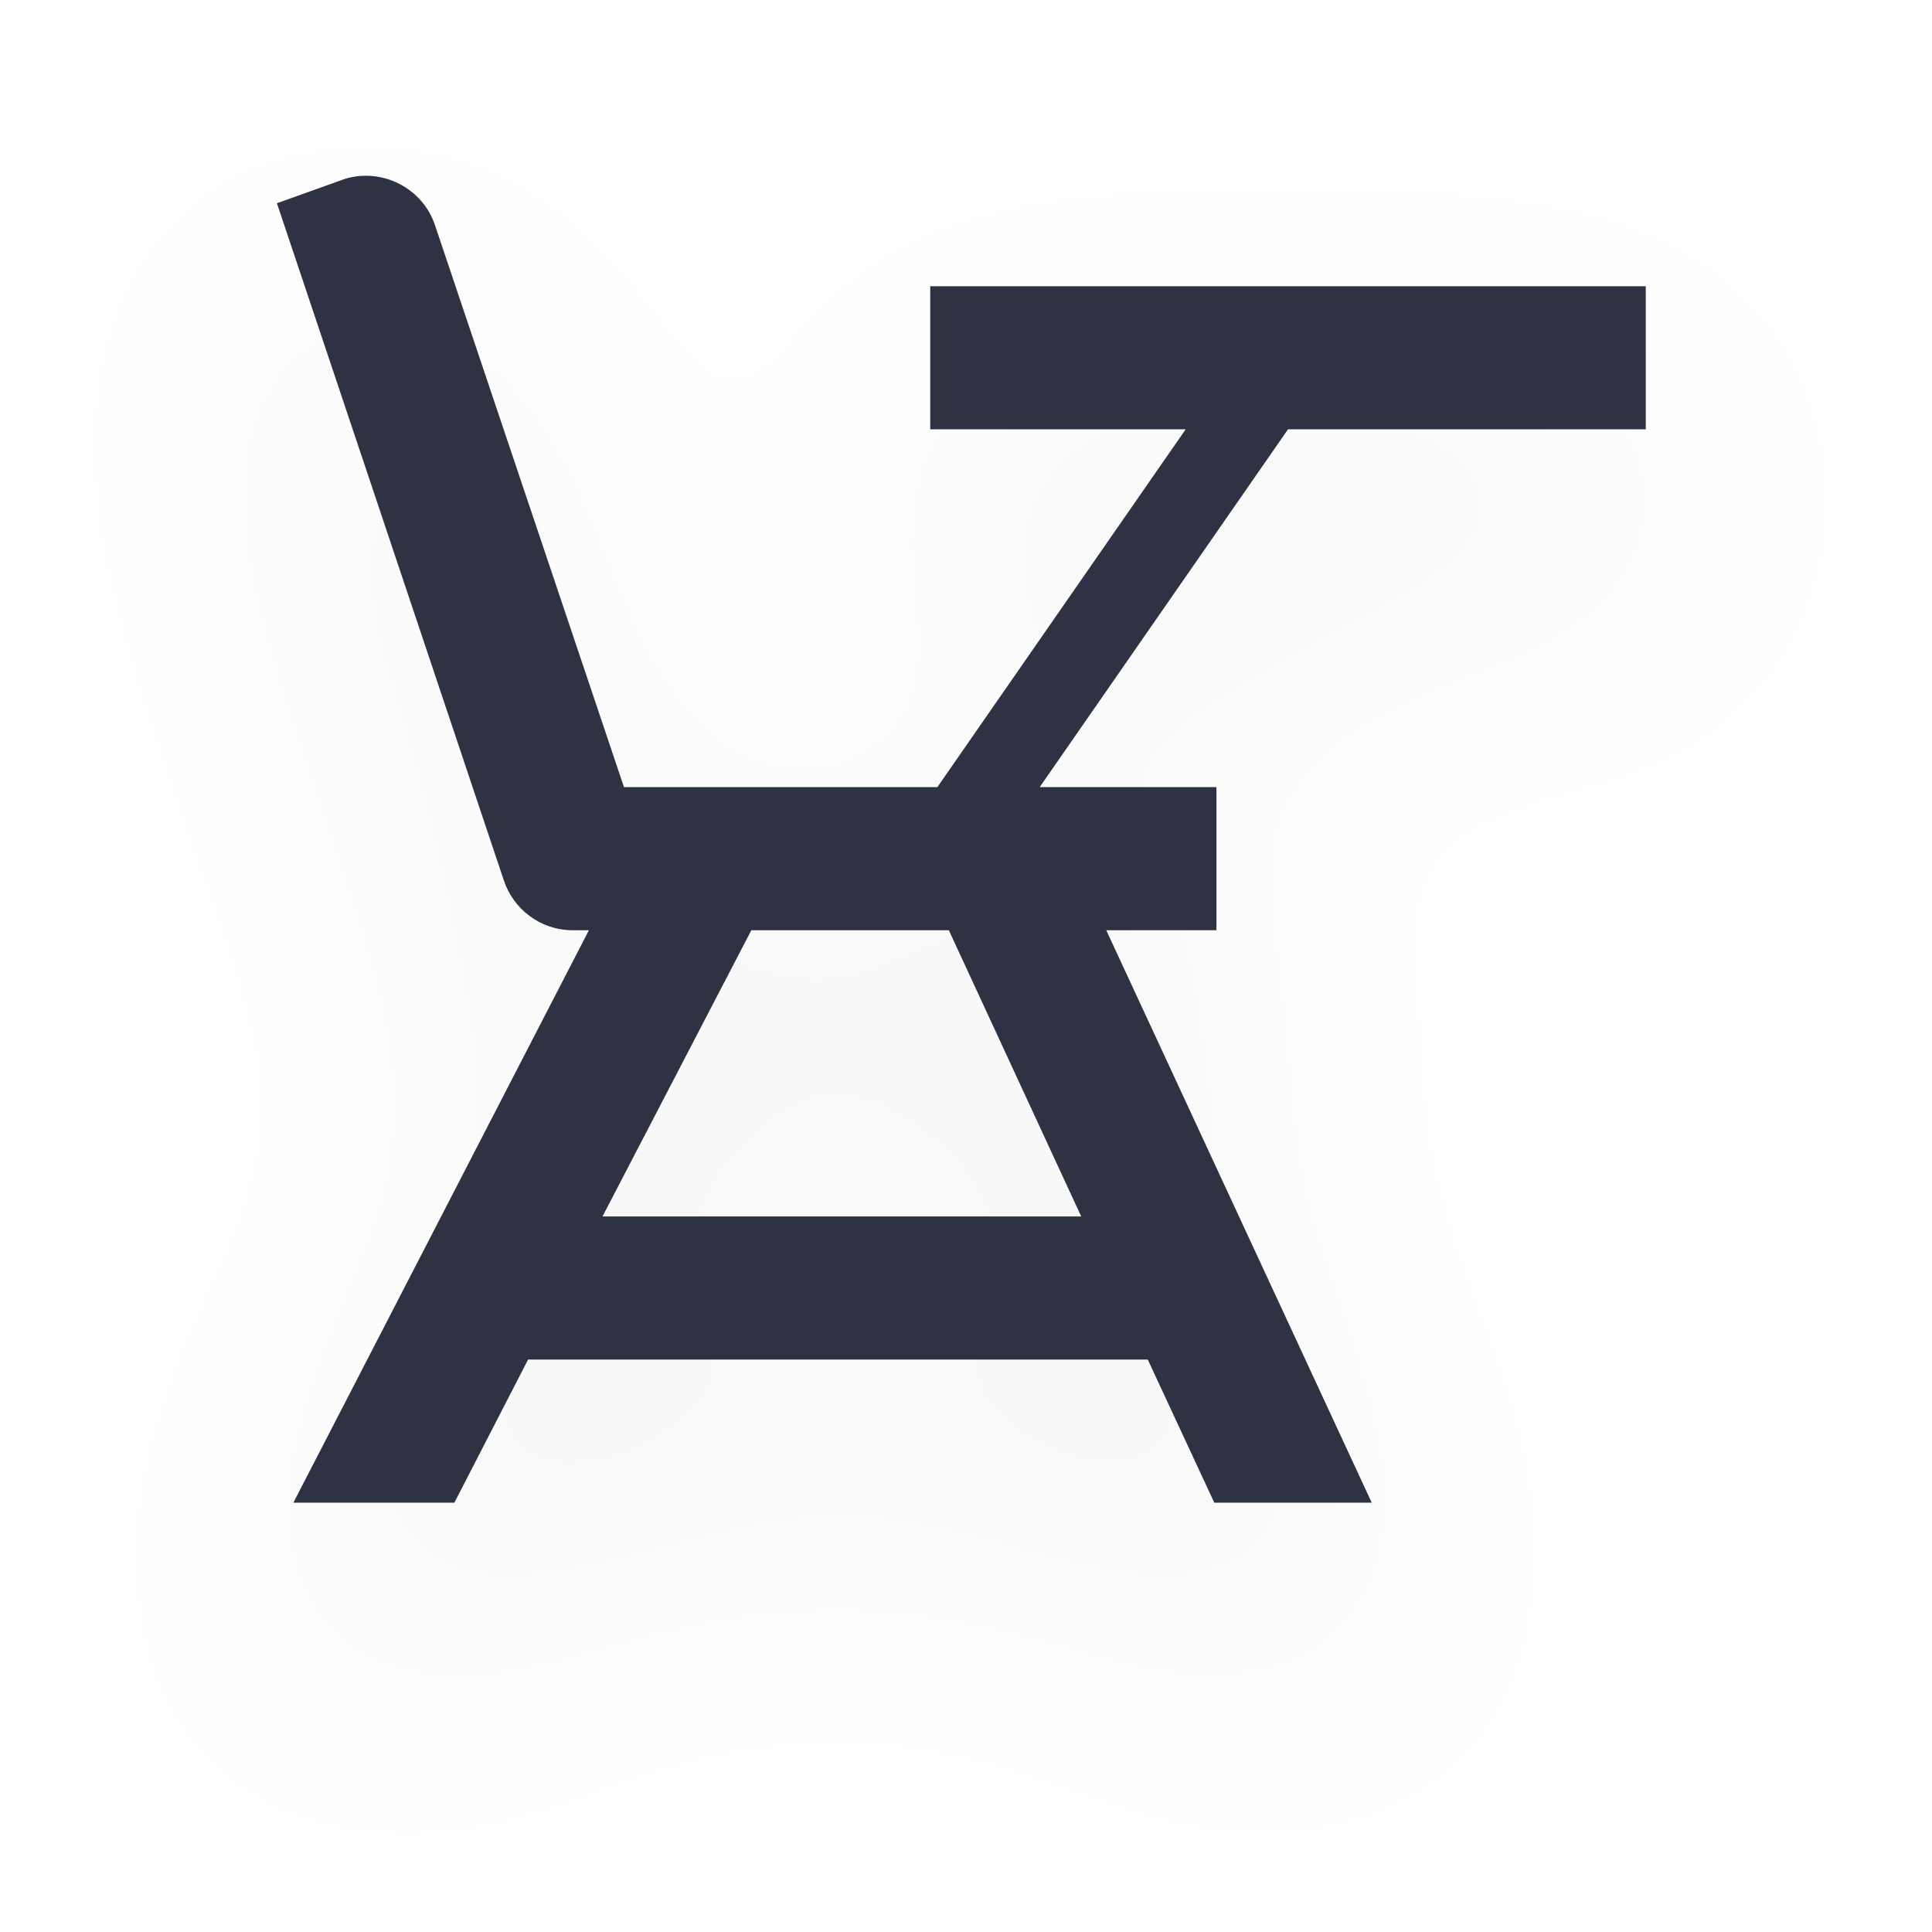
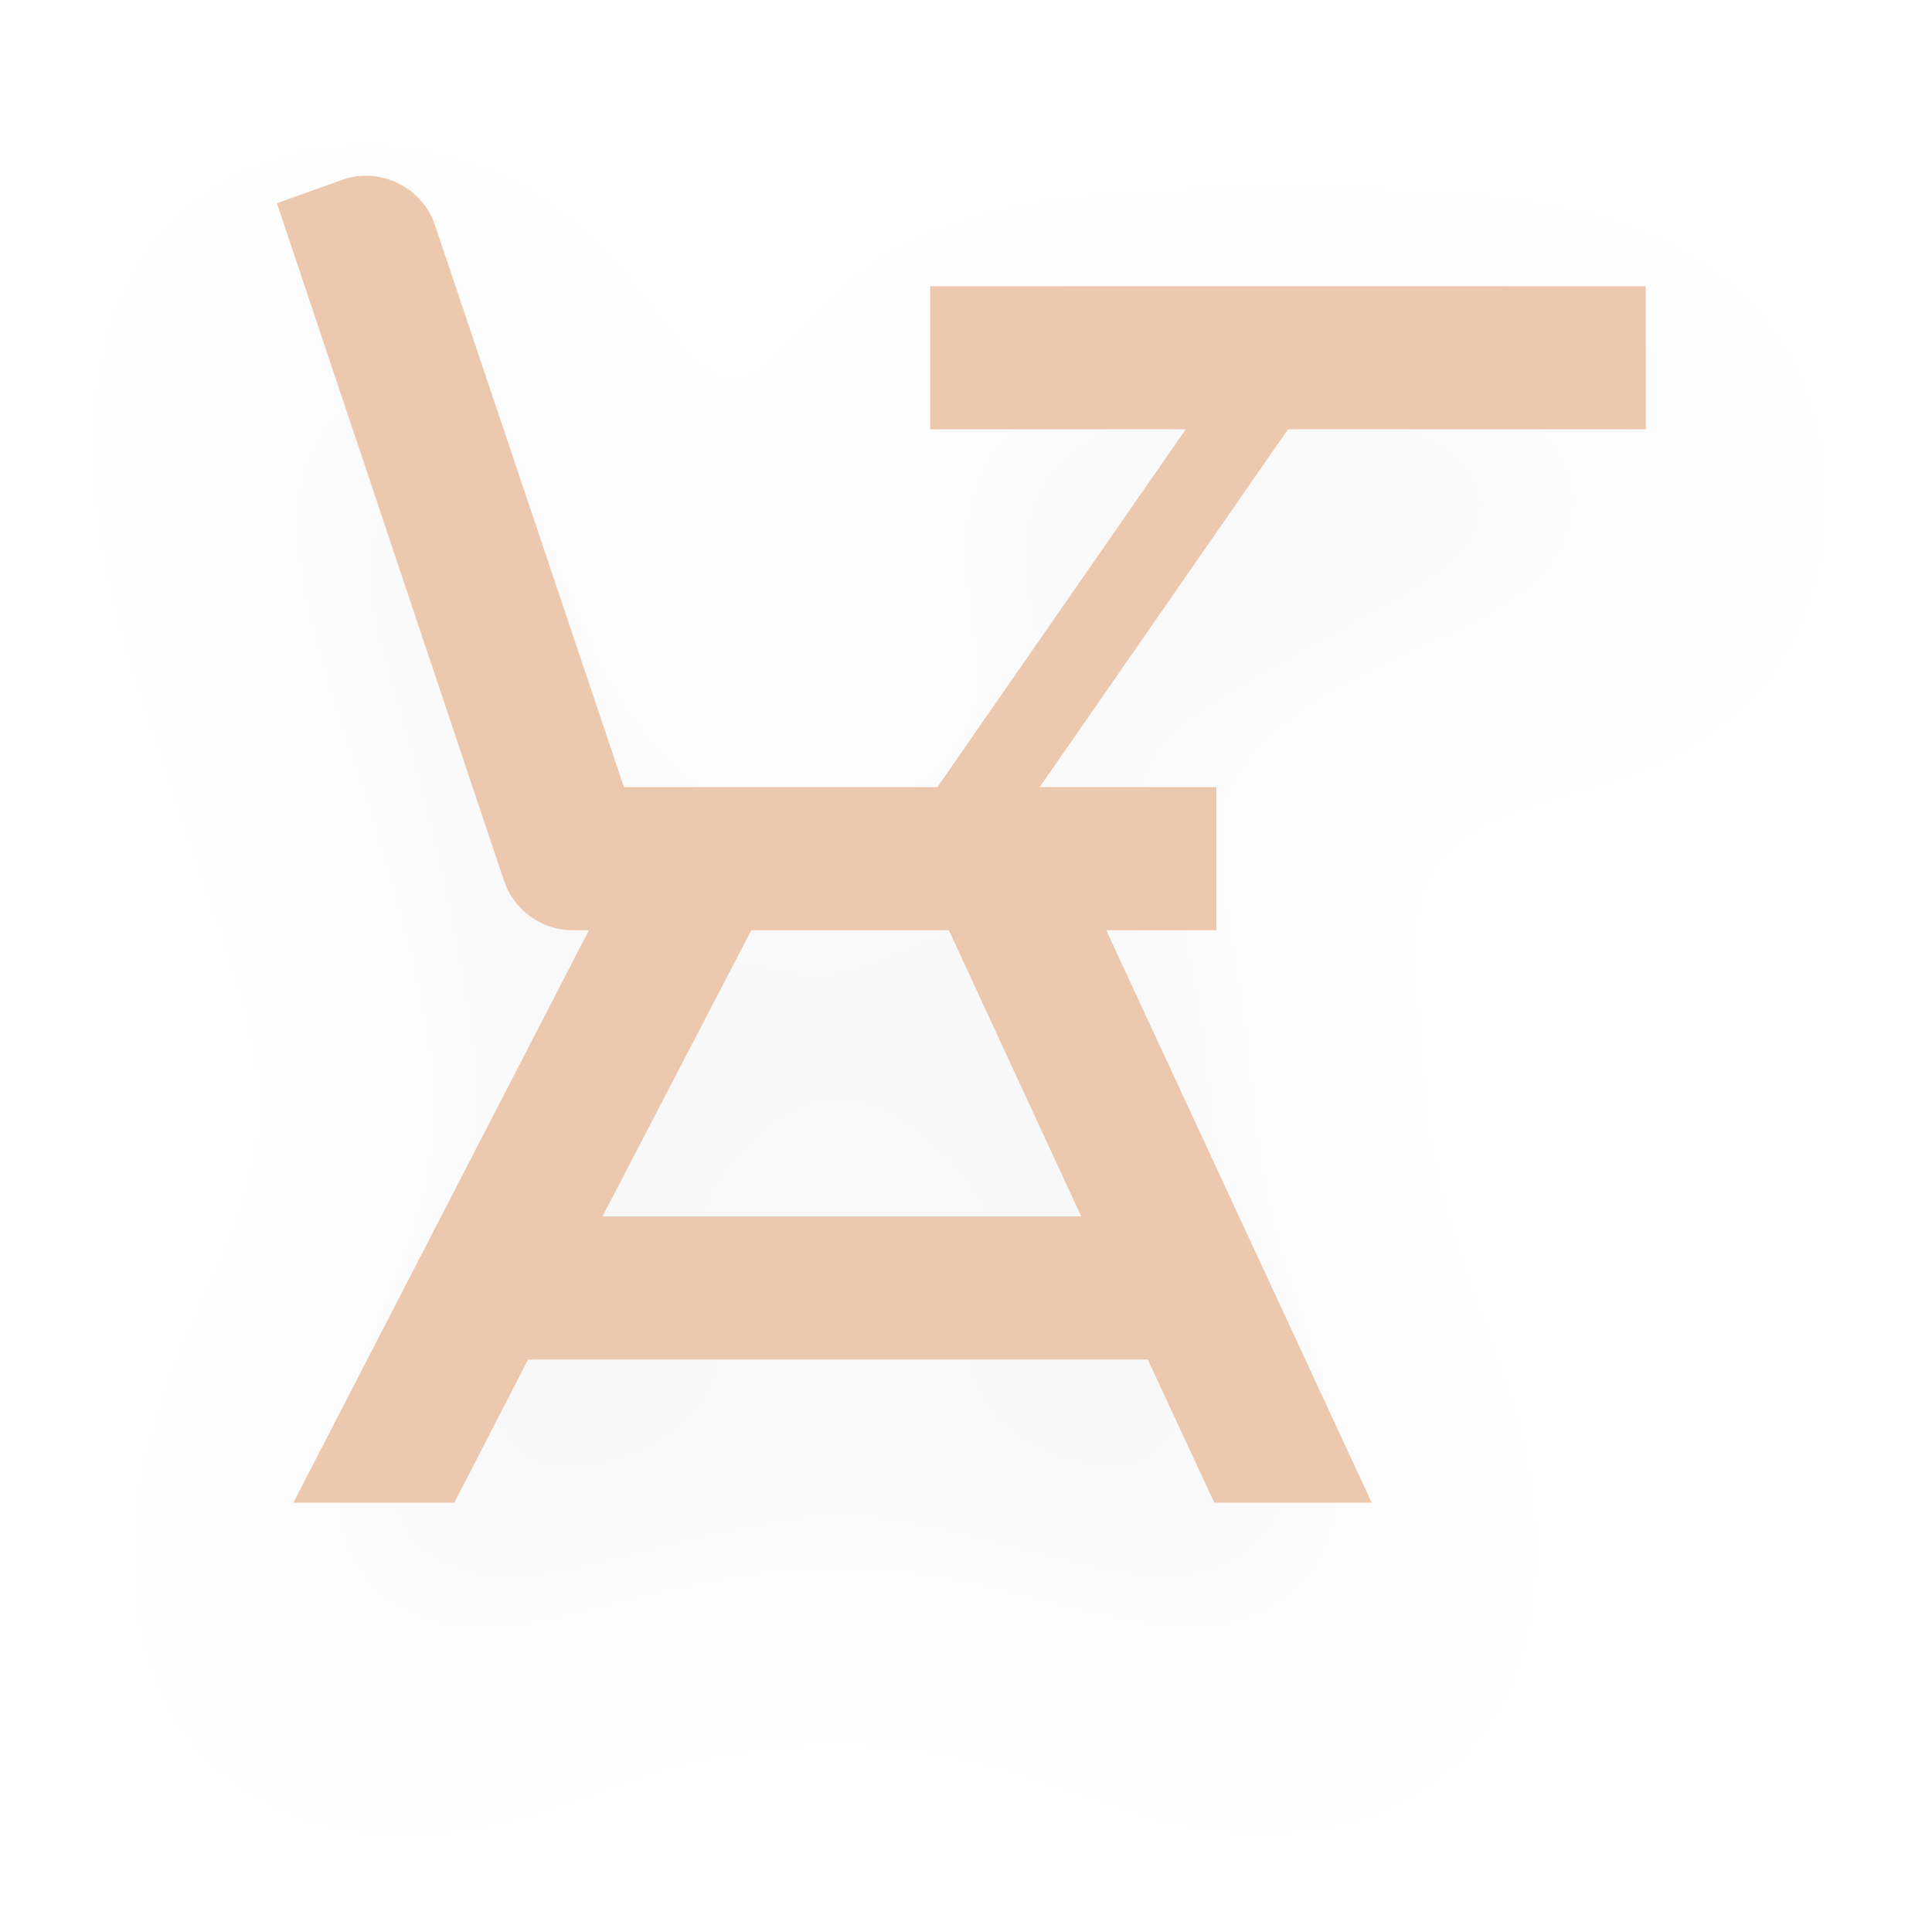
<svg xmlns="http://www.w3.org/2000/svg" width="27px" height="27px" viewBox="0 0 27 27" version="1.1">
  <defs>
    <filter x="-50%" y="-50%" width="200%" height="200%" filterUnits="objectBoundingBox" id="filter-1">
      <feOffset dx="0" dy="2" in="SourceAlpha" result="shadowOffsetOuter1" />
      <feGaussianBlur stdDeviation="2" in="shadowOffsetOuter1" result="shadowBlurOuter1" />
      <feColorMatrix values="0 0 0 0 0   0 0 0 0 0   0 0 0 0 0  0 0 0 0.05 0" type="matrix" in="shadowBlurOuter1" result="shadowMatrixOuter1" />
      <feMerge>
        <feMergeNode in="shadowMatrixOuter1" />
        <feMergeNode in="SourceGraphic" />
      </feMerge>
    </filter>
  </defs>
  <g id="OPt-2" stroke="none" stroke-width="1" fill="none" fill-rule="evenodd">
-     <g id="prog2_pro3_Mobile-Portrait_opt2-Copy-2" transform="translate(-93, -18)" fill="#2D3142">
+     <g id="prog2_pro3_Mobile-Portrait_opt2-Copy-2" transform="translate(-93, -18)" fill="#ecc8af">
      <g id="nav">
        <g id="Group-6" filter="url(#filter-1)">
          <g id="ic_onCampus" transform="translate(96, 20)">
            <path d="M20,2 L20,4 L15,4 L11.53,9 L14,9 L14,11 L12.46,11 L16.17,19 L13.97,19 L13.04,17 L4.38,17 L3.35,19 L1.1,19 L5.23,11 L5,11 C4.55,11 4.17,10.7 4.04,10.3 L0.87,0.84 L1.82,0.5 C2.34,0.34 2.91,0.63 3.08,1.15 L5.72,9 L10.1,9 L13.57,4 L10,4 L10,2 L20,2 L20,2 Z M7.5,11 L5.42,15 L12.11,15 L10.26,11 L7.5,11 Z" id="Shape" />
          </g>
        </g>
      </g>
    </g>
  </g>
</svg>
